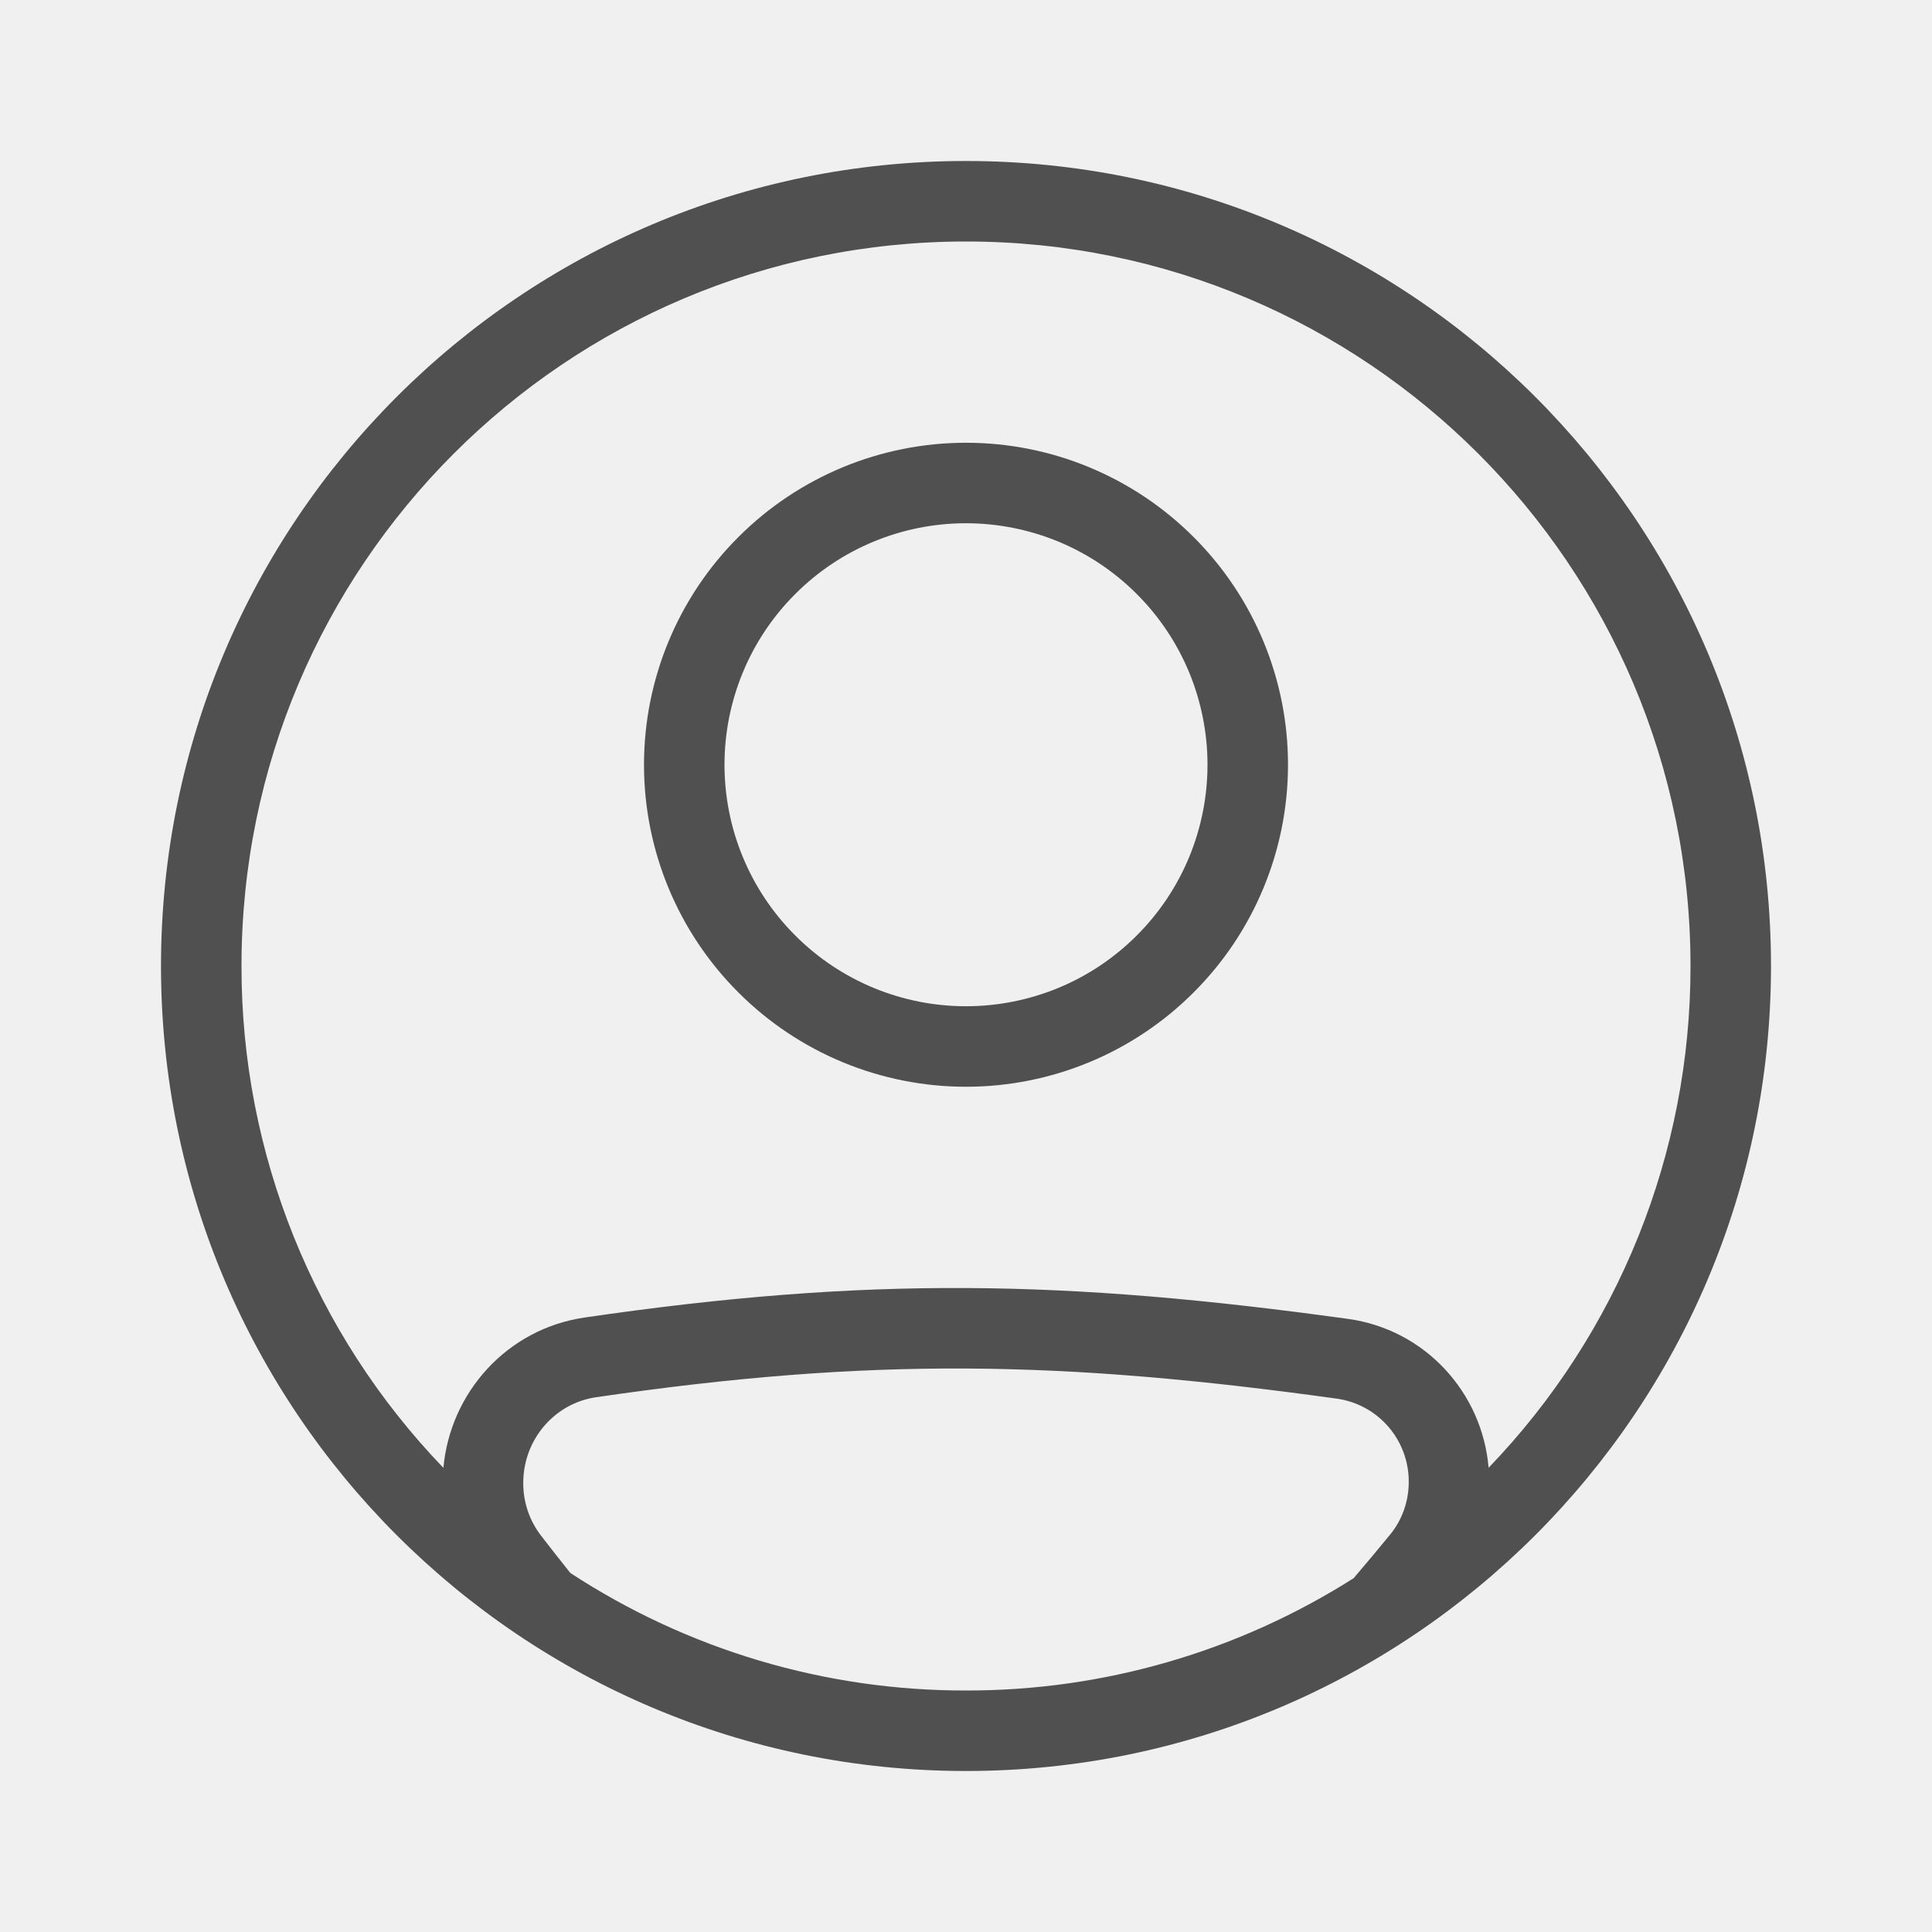
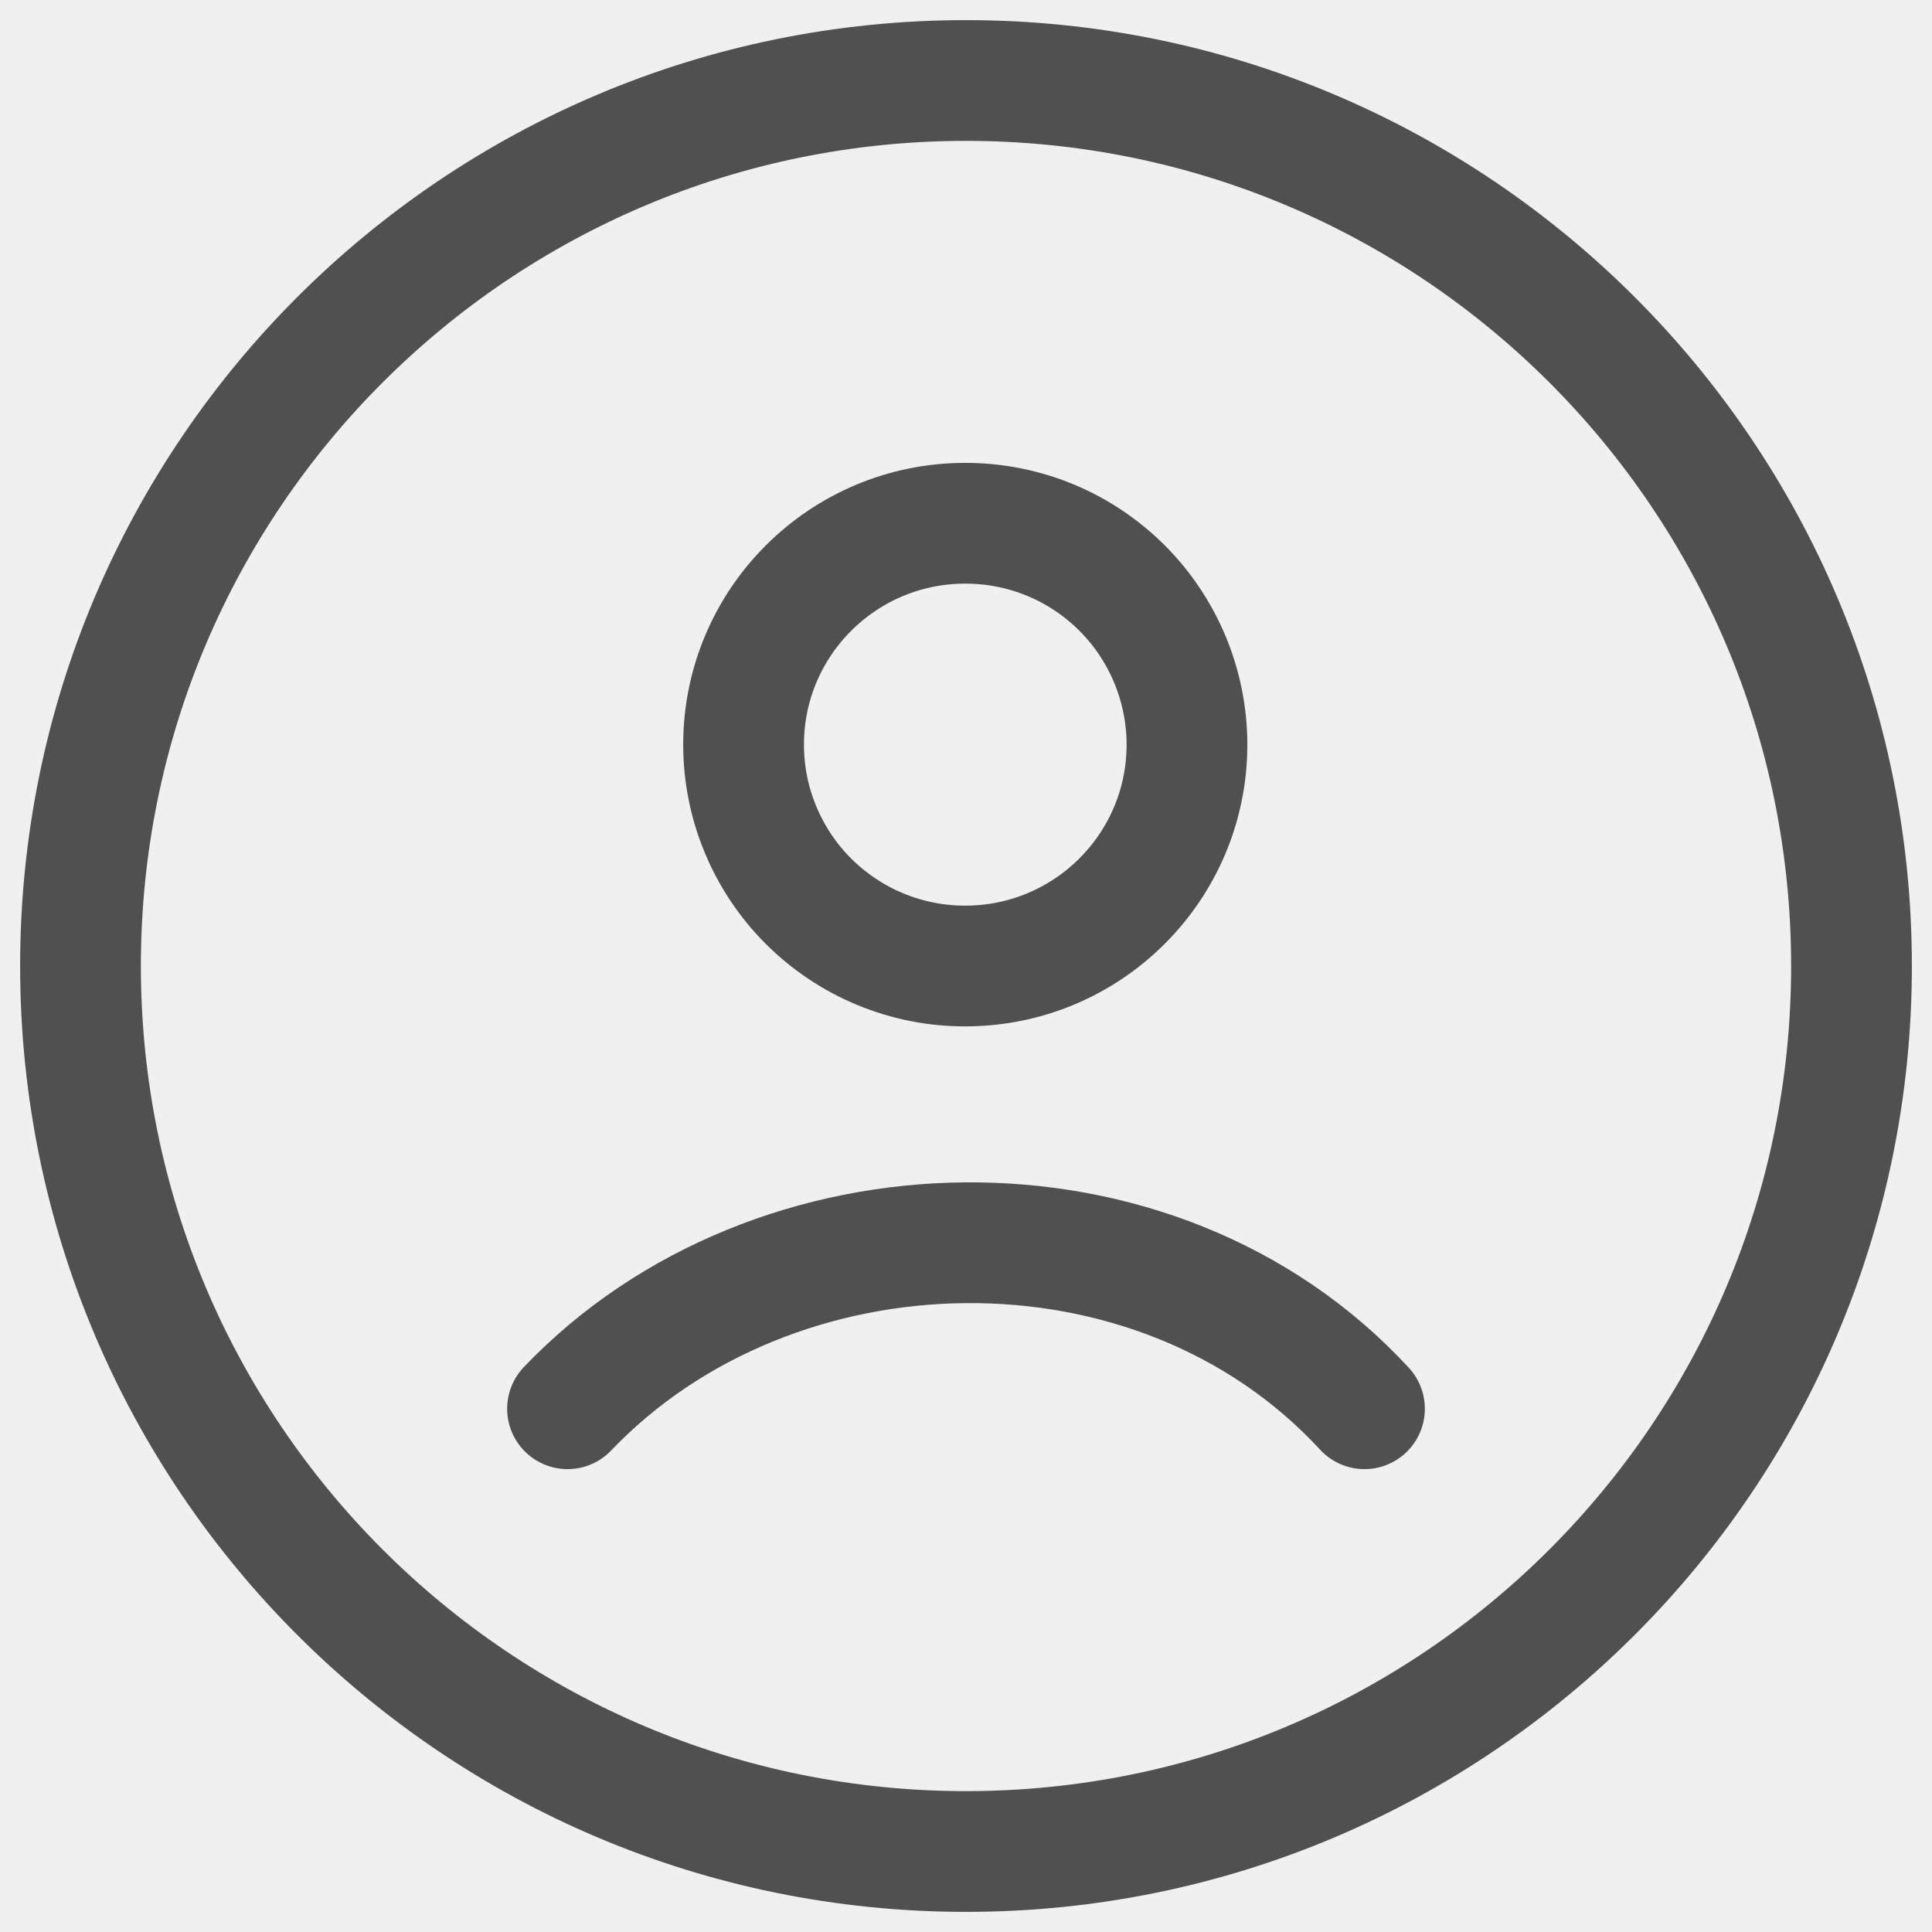
<svg xmlns="http://www.w3.org/2000/svg" width="24" height="24" viewBox="0 0 24 24" fill="none">
-   <path fill-rule="evenodd" clip-rule="evenodd" d="M12 13.5C13.061 13.5 14.078 13.079 14.828 12.328C15.579 11.578 16 10.561 16 9.5C16 8.439 15.579 7.422 14.828 6.672C14.078 5.921 13.061 5.5 12 5.5C10.939 5.5 9.922 5.921 9.172 6.672C8.421 7.422 8 8.439 8 9.5C8 10.561 8.421 11.578 9.172 12.328C9.922 13.079 10.939 13.5 12 13.5ZM12 12.5C12.394 12.5 12.784 12.422 13.148 12.272C13.512 12.121 13.843 11.9 14.121 11.621C14.4 11.343 14.621 11.012 14.772 10.648C14.922 10.284 15 9.894 15 9.5C15 9.106 14.922 8.716 14.772 8.352C14.621 7.988 14.4 7.657 14.121 7.379C13.843 7.1 13.512 6.879 13.148 6.728C12.784 6.578 12.394 6.5 12 6.5C11.204 6.5 10.441 6.816 9.879 7.379C9.316 7.941 9 8.704 9 9.5C9 10.296 9.316 11.059 9.879 11.621C10.441 12.184 11.204 12.5 12 12.5Z" fill="#505050" />
-   <path fill-rule="evenodd" clip-rule="evenodd" d="M22 12C22 17.523 17.523 22 12 22C6.477 22 2 17.523 2 12C2 6.477 6.477 2 12 2C17.523 2 22 6.477 22 12ZM16.815 19.605C15.376 20.519 13.705 21.003 12 21C10.254 21.003 8.546 20.496 7.085 19.54C6.965 19.39 6.843 19.235 6.72 19.075C6.576 18.888 6.499 18.658 6.5 18.422C6.5 17.884 6.887 17.433 7.404 17.357C10.827 16.857 13.184 16.9 16.61 17.375C16.859 17.411 17.085 17.535 17.249 17.726C17.412 17.916 17.501 18.158 17.5 18.409C17.5 18.649 17.418 18.882 17.268 19.064C17.115 19.251 16.964 19.431 16.815 19.605ZM18.492 18.233C18.413 17.297 17.702 16.516 16.747 16.384C13.239 15.899 10.787 15.852 7.26 16.367C6.3 16.508 5.593 17.296 5.508 18.234C3.896 16.559 2.997 14.325 3 12C3 7.029 7.029 3 12 3C16.971 3 21 7.029 21 12C21.003 14.324 20.104 16.559 18.492 18.233Z" fill="#505050" />
+   <g clip-path="url(#clip0_519_7)">
+     <path d="M12 23C18.075 23 23 18.075 23 12C23 5.925 18.075 1 12 1C5.925 1 1 5.925 1 12C1 18.075 5.925 23 12 23Z" stroke="#505050" stroke-width="1.5" stroke-linecap="round" stroke-linejoin="round" />
+     <path d="M7.05 17.5C9.615 14.814 14.357 14.687 16.95 17.5M14.745 9.25C14.745 10.768 13.512 12 11.991 12C11.63 12.001 11.272 11.93 10.938 11.792C10.603 11.654 10.3 11.451 10.044 11.196C9.788 10.941 9.585 10.637 9.447 10.303C9.308 9.969 9.237 9.612 9.237 9.25C9.237 7.732 10.469 6.5 11.991 6.5C12.353 6.5 12.711 6.57 13.045 6.708C13.379 6.846 13.682 7.049 13.938 7.304C14.194 7.56 14.396 7.863 14.535 8.197C14.673 8.531 14.745 8.889 14.745 9.25Z" stroke="#505050" stroke-width="1.5" stroke-linecap="round" stroke-linejoin="round" />
+   </g>
+   <defs>
+     <clipPath id="clip0_519_7">
+       <rect width="24" height="24" fill="white" />
+     </clipPath>
+   </defs>
</svg>
